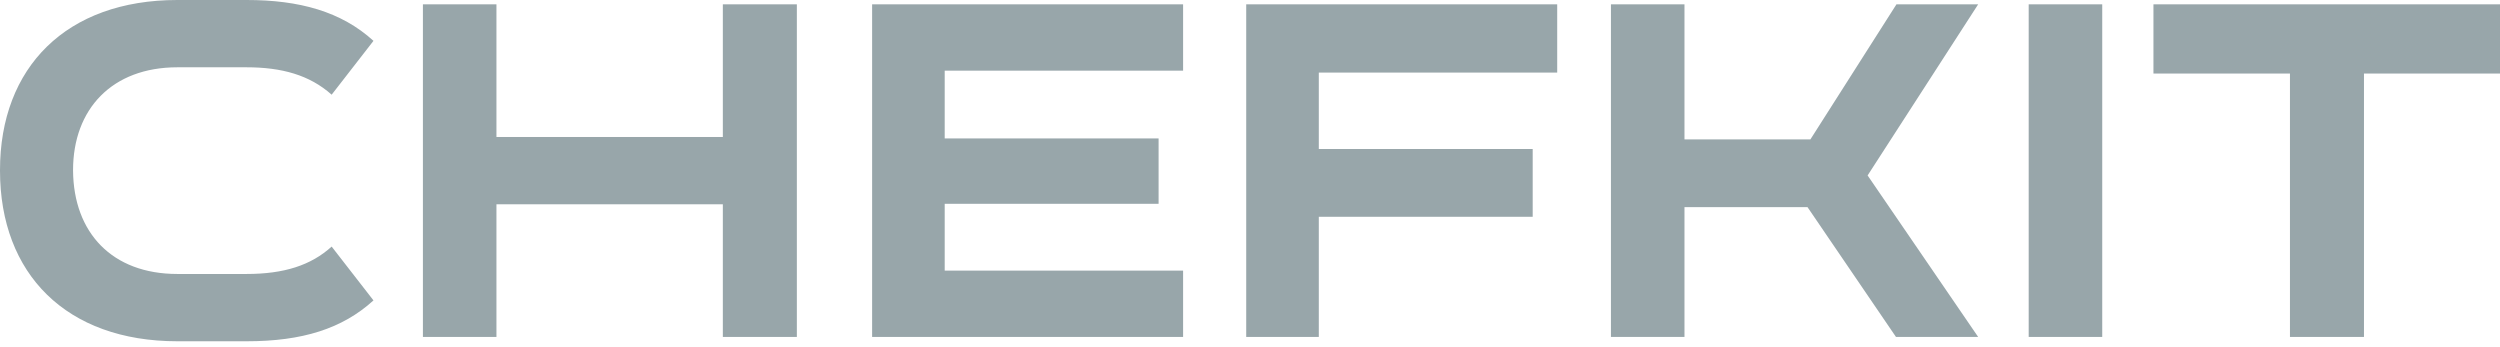
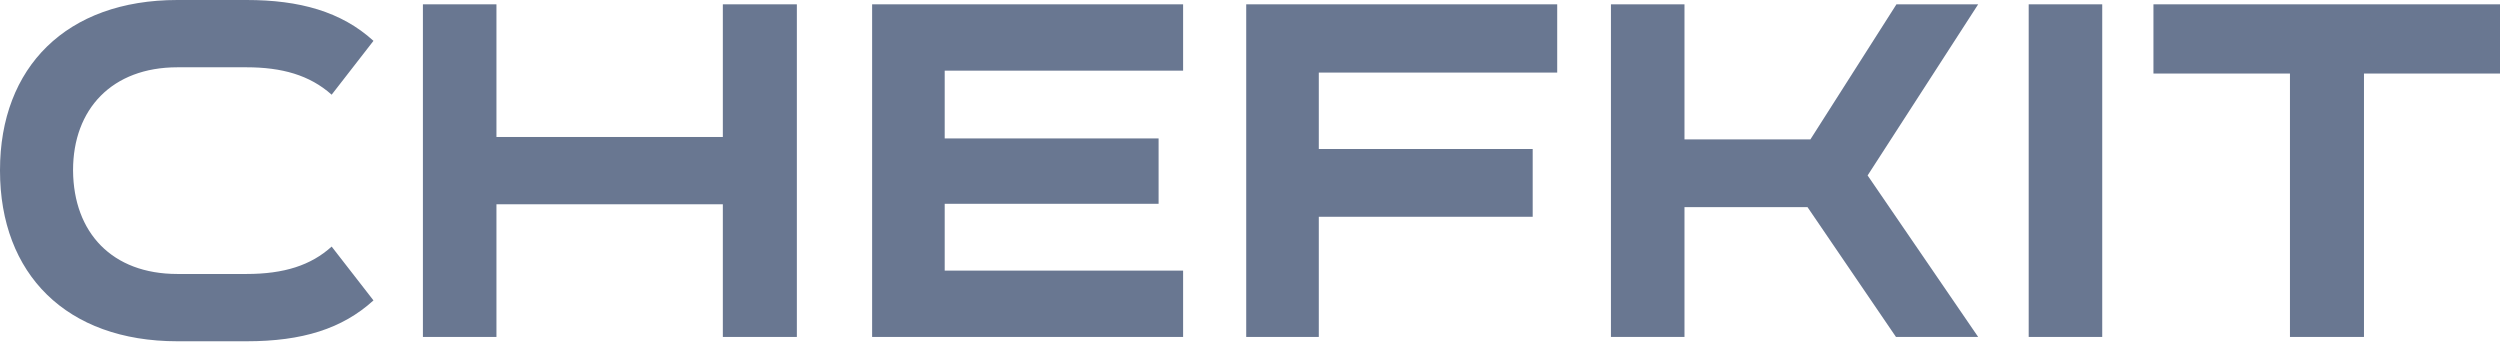
<svg xmlns="http://www.w3.org/2000/svg" width="455" height="63" viewBox="0 0 455 63" fill="none">
-   <path d="M391.928 0.788H455V13.385H430.243V61.323H416.772V13.385H391.928V0.788Z" fill="#98A6AA" />
-   <path d="M382.606 61.323H369.222V0.788H382.606V61.323Z" fill="#98A6AA" />
-   <path d="M329.495 25.369L345.154 0.788H360.025L339.905 31.93L360.025 61.323H345.066L328.97 37.704H306.575V61.323H293.191V0.788H306.575V25.369H329.495Z" fill="#98A6AA" />
-   <path d="M226.812 0.788H283.411V13.21H240.022V27.119H278.95V39.454H240.022V61.323H226.812V0.788Z" fill="#98A6AA" />
-   <path d="M158.725 0.788H215.324V12.86H171.935V25.195H210.863V37.092H171.935V49.251H215.324V61.323H158.725V0.788Z" fill="#98A6AA" />
-   <path d="M90.354 24.932H131.557V0.788H145.028V61.323H131.557V37.179H90.354V61.323H76.97V0.788H90.354V24.932Z" fill="#98A6AA" />
-   <path d="M67.971 7.436L60.361 17.233C56.337 13.647 51.263 12.247 44.877 12.247H32.28C20.383 12.247 13.297 19.858 13.297 30.968V31.055C13.384 42.34 20.383 49.863 32.28 49.863H44.877C51.7 49.863 56.599 48.288 60.361 44.877L67.971 54.675C62.285 59.836 55.024 62.11 44.877 62.11H32.28C12.072 62.11 0 49.863 0 31.055V30.968C0 12.247 12.072 0 32.28 0H44.877C54.499 0 62.11 2.099 67.971 7.436Z" fill="#98A6AA" />
+   <path d="M391.928 0.787H455V13.384H430.244V61.323H416.772V13.384H391.928V0.787Z" fill="#697791" />
+   <path d="M382.606 61.323H369.222V0.787H382.606V61.323Z" fill="#697791" />
+   <path d="M329.495 25.369L345.154 0.787H360.025L339.905 31.93L360.025 61.323H345.067L328.97 37.703H306.576V61.323H293.191V0.787H306.576V25.369H329.495Z" fill="#697791" />
+   <path d="M226.812 0.787H283.412V13.209H240.022V27.118H278.95V39.453H240.022V61.323H226.812V0.787Z" fill="#697791" />
+   <path d="M158.726 0.787H215.325V12.859H171.935V25.194H210.863V37.091H171.935V49.251H215.325V61.323H158.726V0.787Z" fill="#697791" />
+   <path d="M90.354 24.931H131.557V0.787H145.028V61.323H131.557V37.178H90.354V61.323H76.97V0.787H90.354V24.931Z" fill="#697791" />
+   <path d="M67.971 7.436L60.361 17.233C56.337 13.647 51.263 12.247 44.877 12.247H32.28C20.383 12.247 13.297 19.858 13.297 30.968V31.055C13.384 42.34 20.383 49.863 32.28 49.863H44.877C51.7 49.863 56.599 48.288 60.361 44.877L67.971 54.675C62.285 59.836 55.024 62.11 44.877 62.11H32.28C12.072 62.11 0 49.863 0 31.055V30.968C0 12.247 12.072 0 32.28 0H44.877C54.499 0 62.11 2.099 67.971 7.436Z" fill="#697791" />
</svg>
